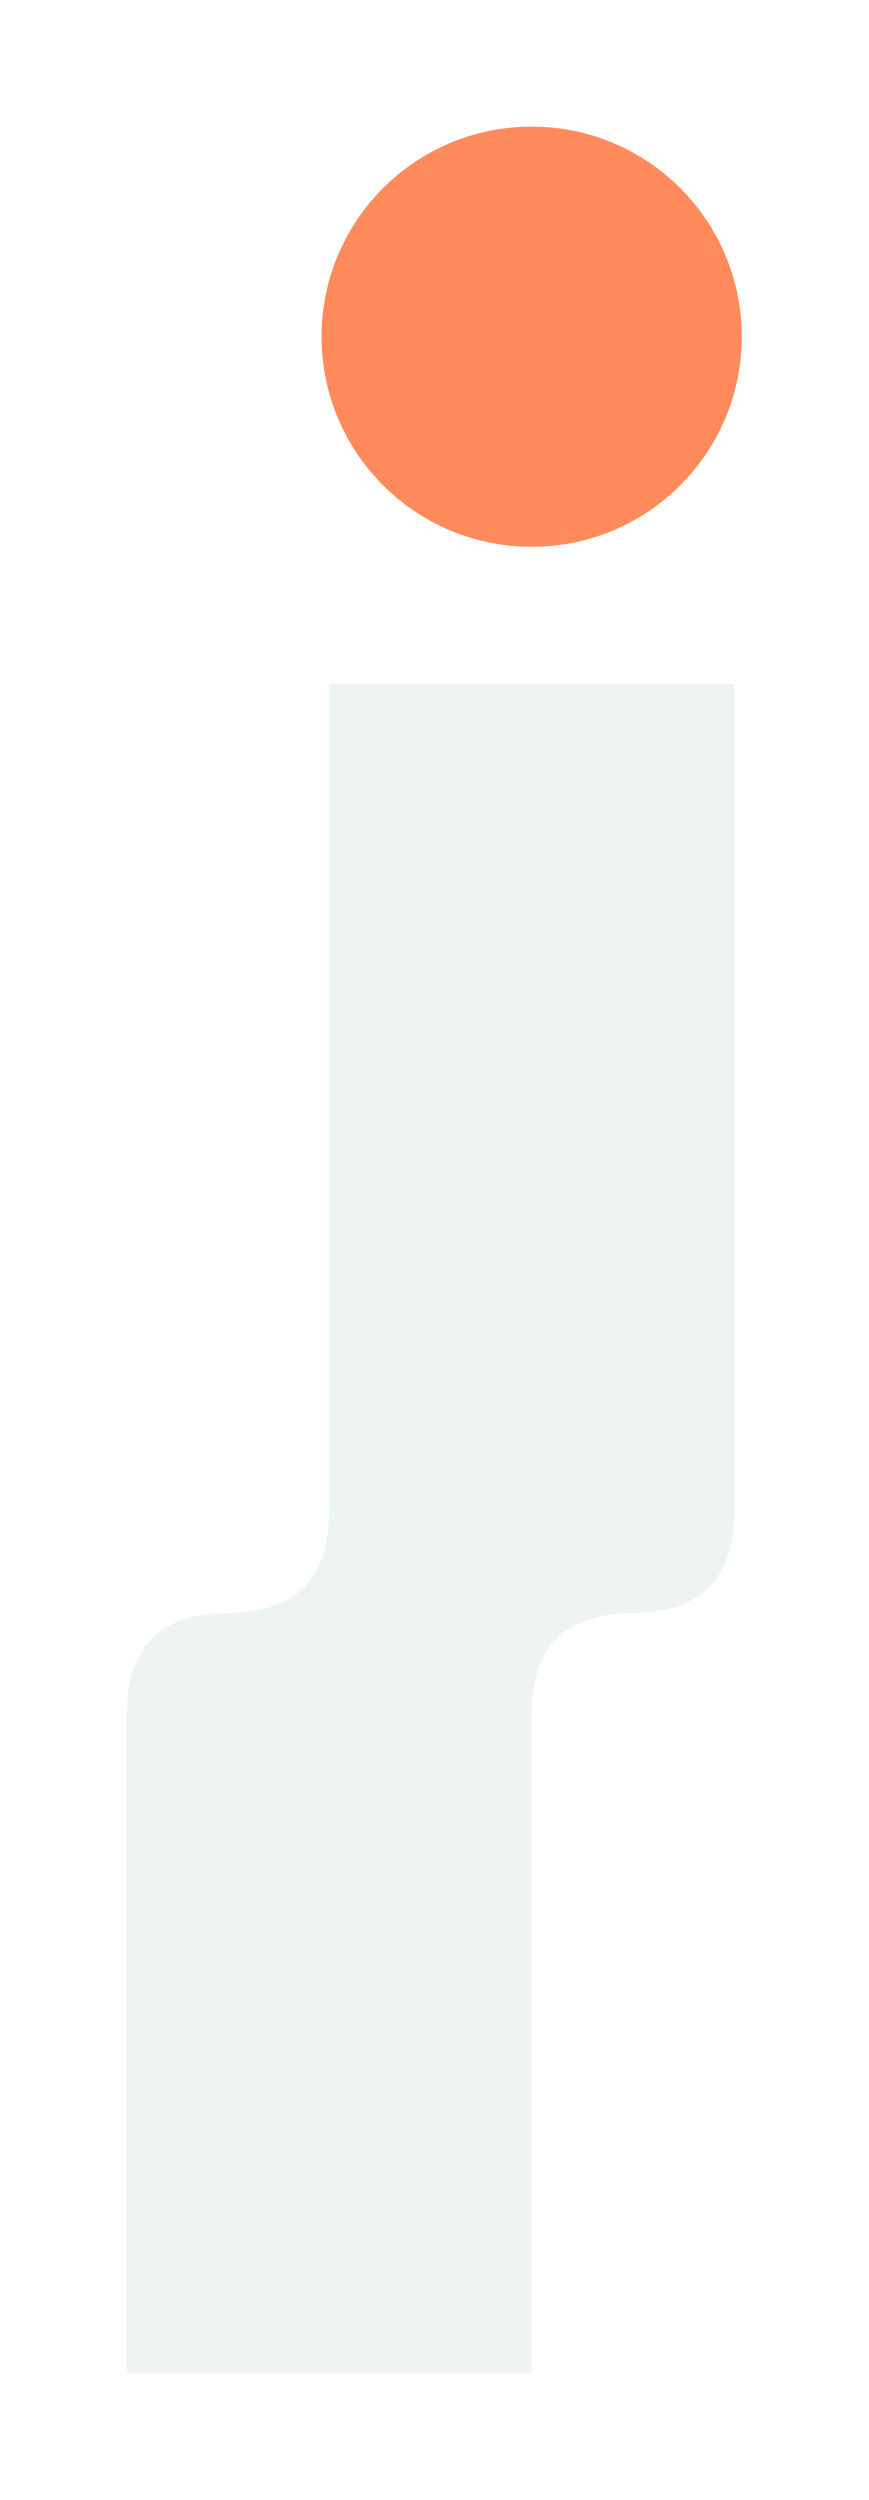
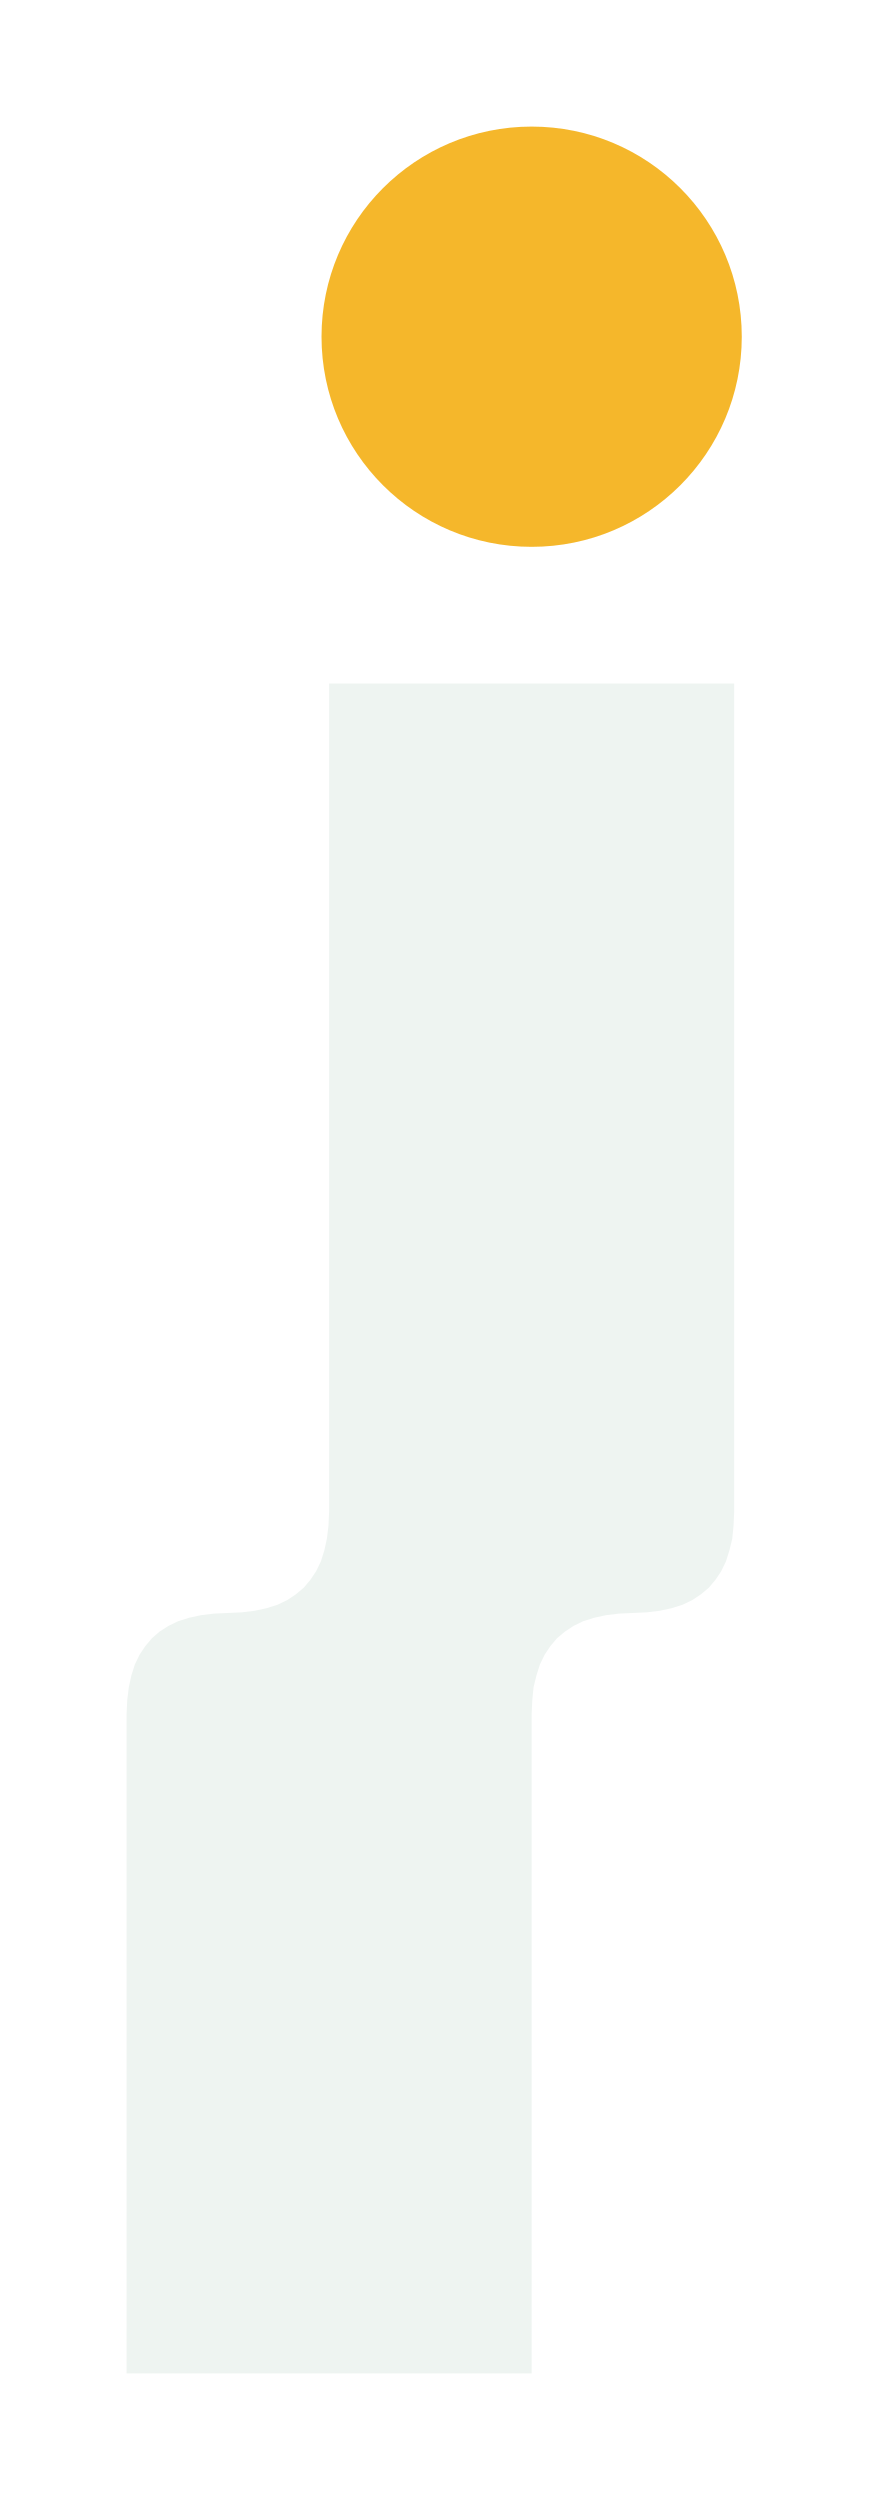
<svg xmlns="http://www.w3.org/2000/svg" viewBox="0 0 274.4 790">
  <path fill="#EEF4F1" d="M40 750V541.7L40.2 537.3L40.7 533.2L41.5 529.5L42.6 526L44.1 522.9L45.9 520.2L48 517.7L50.4 515.6L53.2 513.8L56.3 512.3L59.8 511.2L63.5 510.4L67.6 509.9L72 509.7L76.4 509.5L80.5 509L84.2 508.2L87.7 507.1L90.8 505.6L93.5 503.8L96 501.7L98.1 499.2L99.9 496.5L101.4 493.4L102.5 489.9L103.3 486.2L103.8 482.1L104 477.7V216H232V477.7L231.8 482.1L231.4 486.2L230.5 489.9L229.4 493.4L227.9 496.5L226.1 499.2L224 501.7L221.5 503.8L218.8 505.6L215.7 507.1L212.2 508.2L208.5 509L204.4 509.5L200 509.7L195.6 509.9L191.5 510.4L187.8 511.2L184.3 512.3L181.2 513.8L178.5 515.6L176 517.7L173.9 520.2L172.1 522.9L170.6 526L169.5 529.5L168.6 533.2L168.2 537.3L168 541.7V750H40Z" />
-   <path fill="#FF8A5C" d="M101.6 106.4C101.6 143.1 131.3 172.8 168 172.8C204.7 172.8 234.4 143.1 234.4 106.4C234.4 69.7 204.7 40 168 40C131.3 40 101.6 69.7 101.6 106.4Z" />
+   <path fill="#F5B72B" d="M101.6 106.4C101.6 143.1 131.3 172.8 168 172.8C204.7 172.8 234.4 143.1 234.4 106.4C234.4 69.7 204.7 40 168 40C131.3 40 101.6 69.7 101.6 106.4Z" />
</svg>
